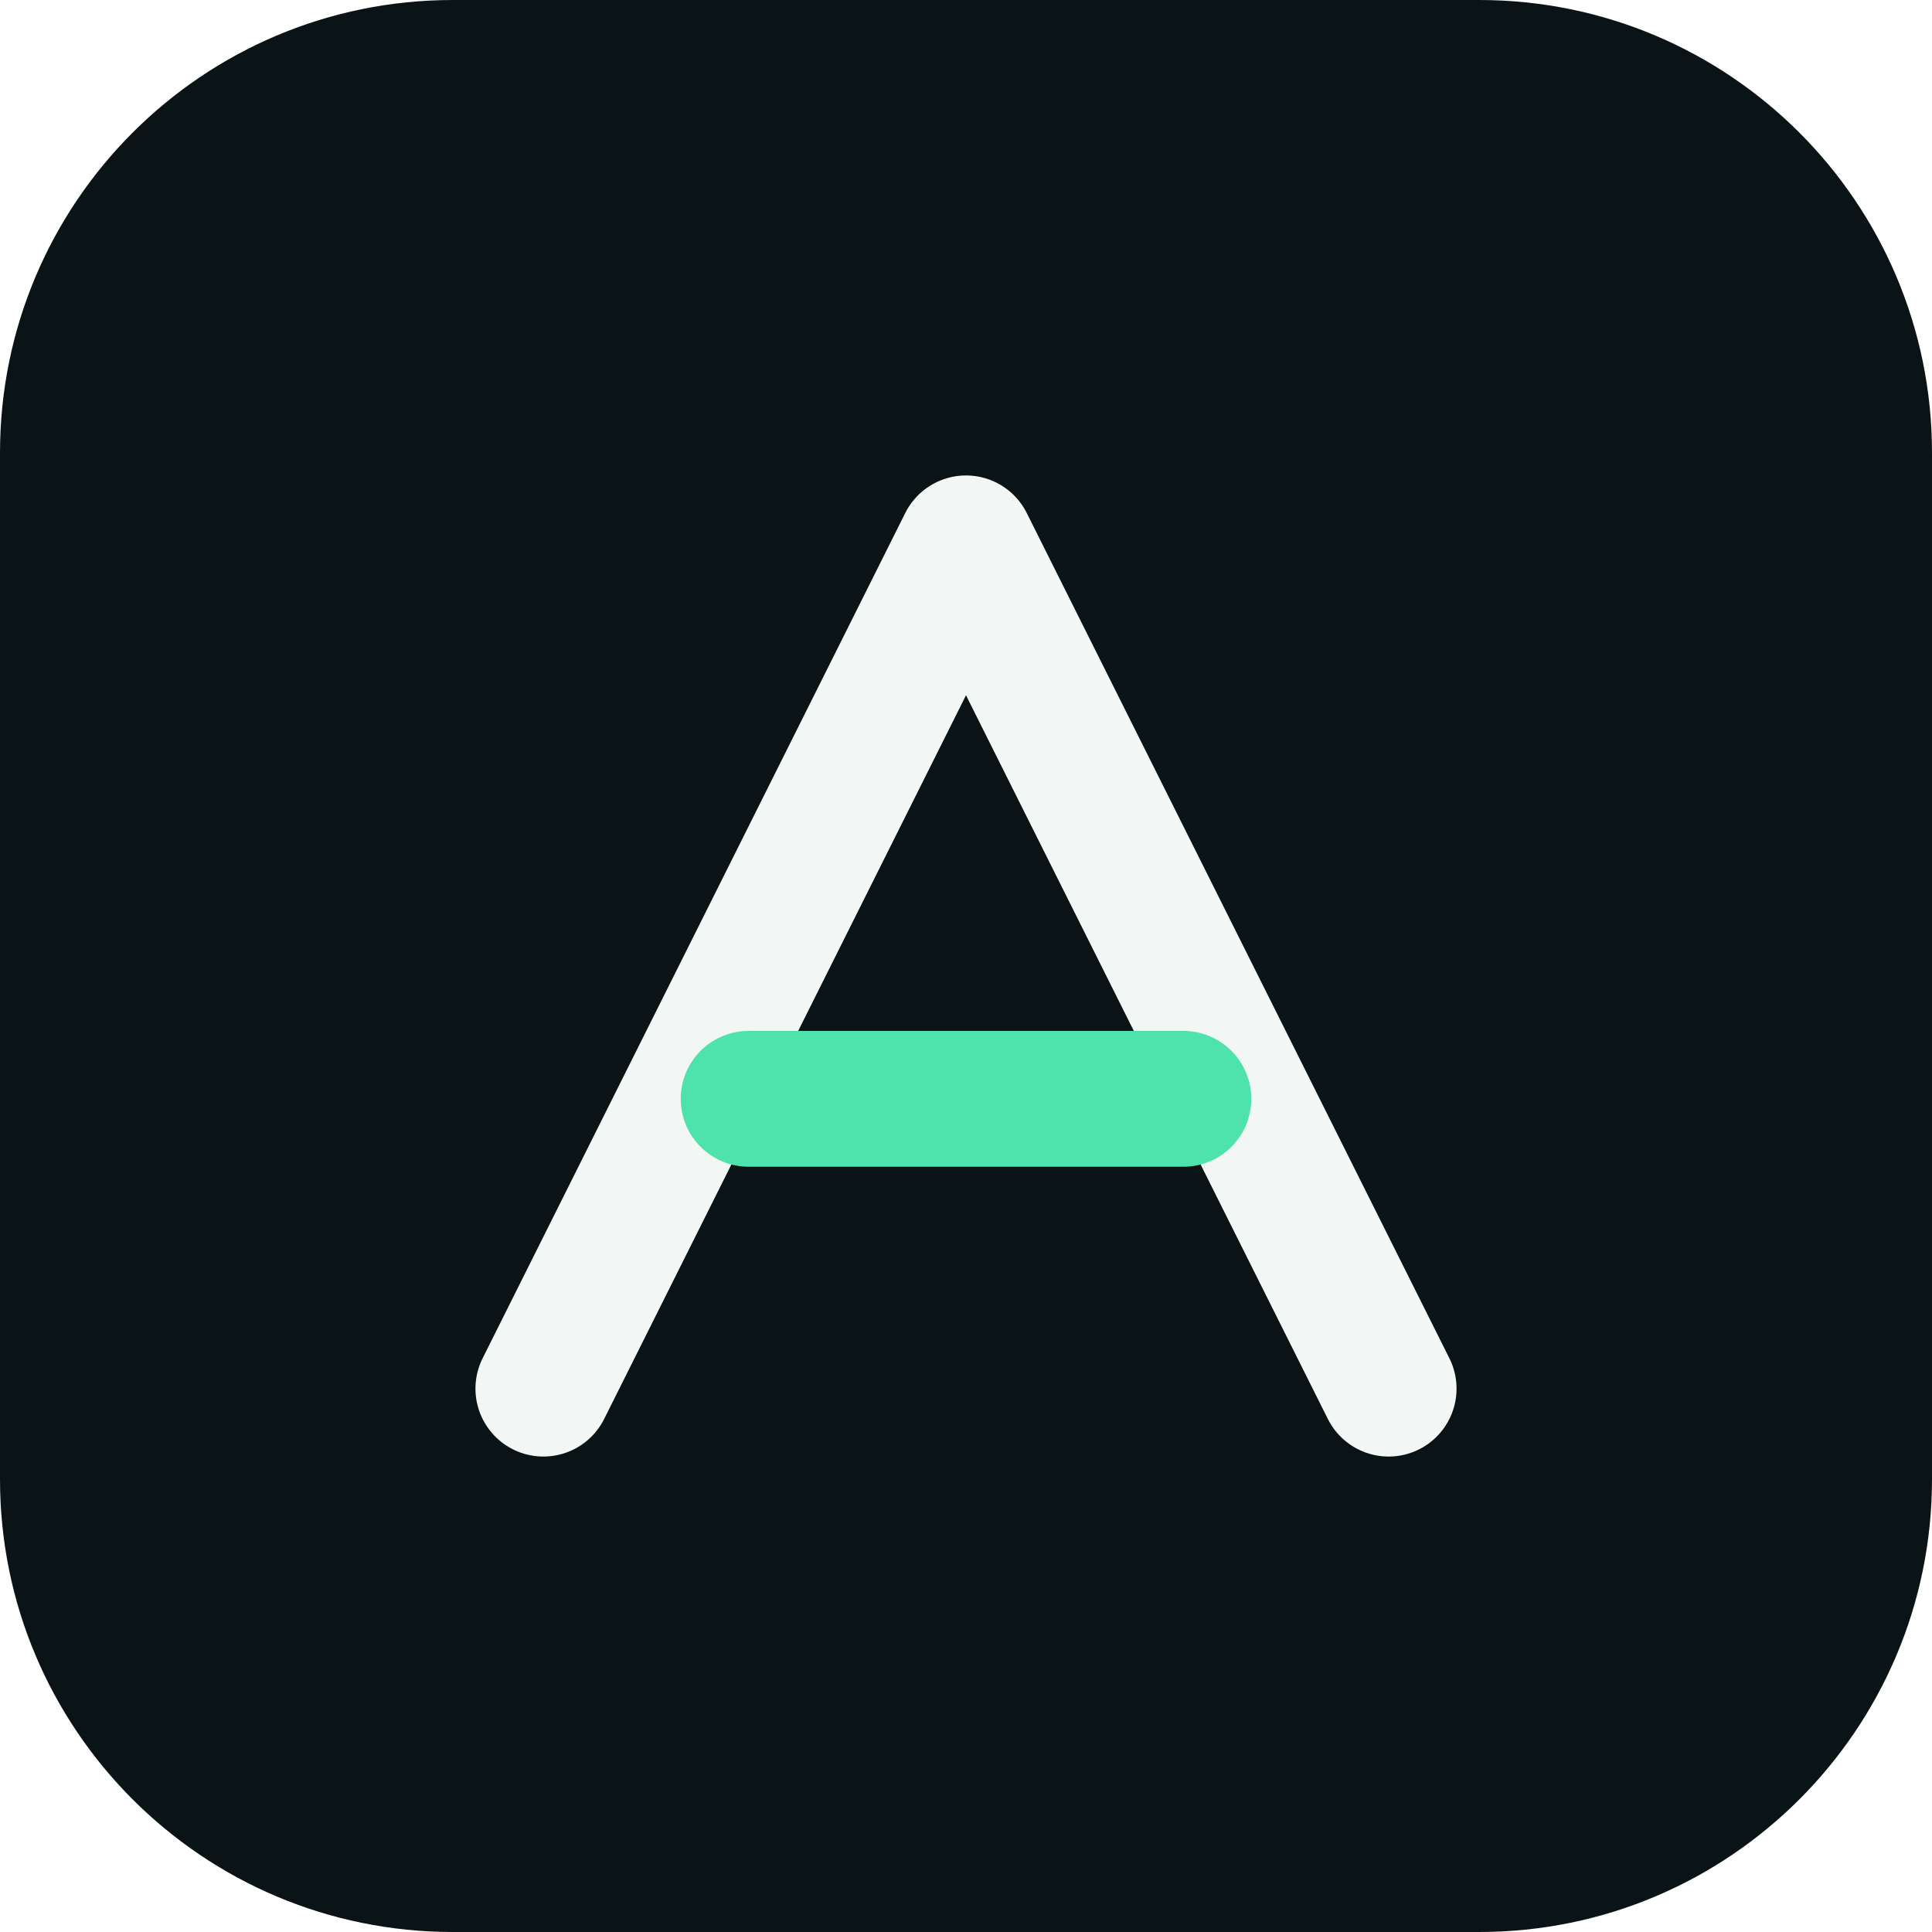
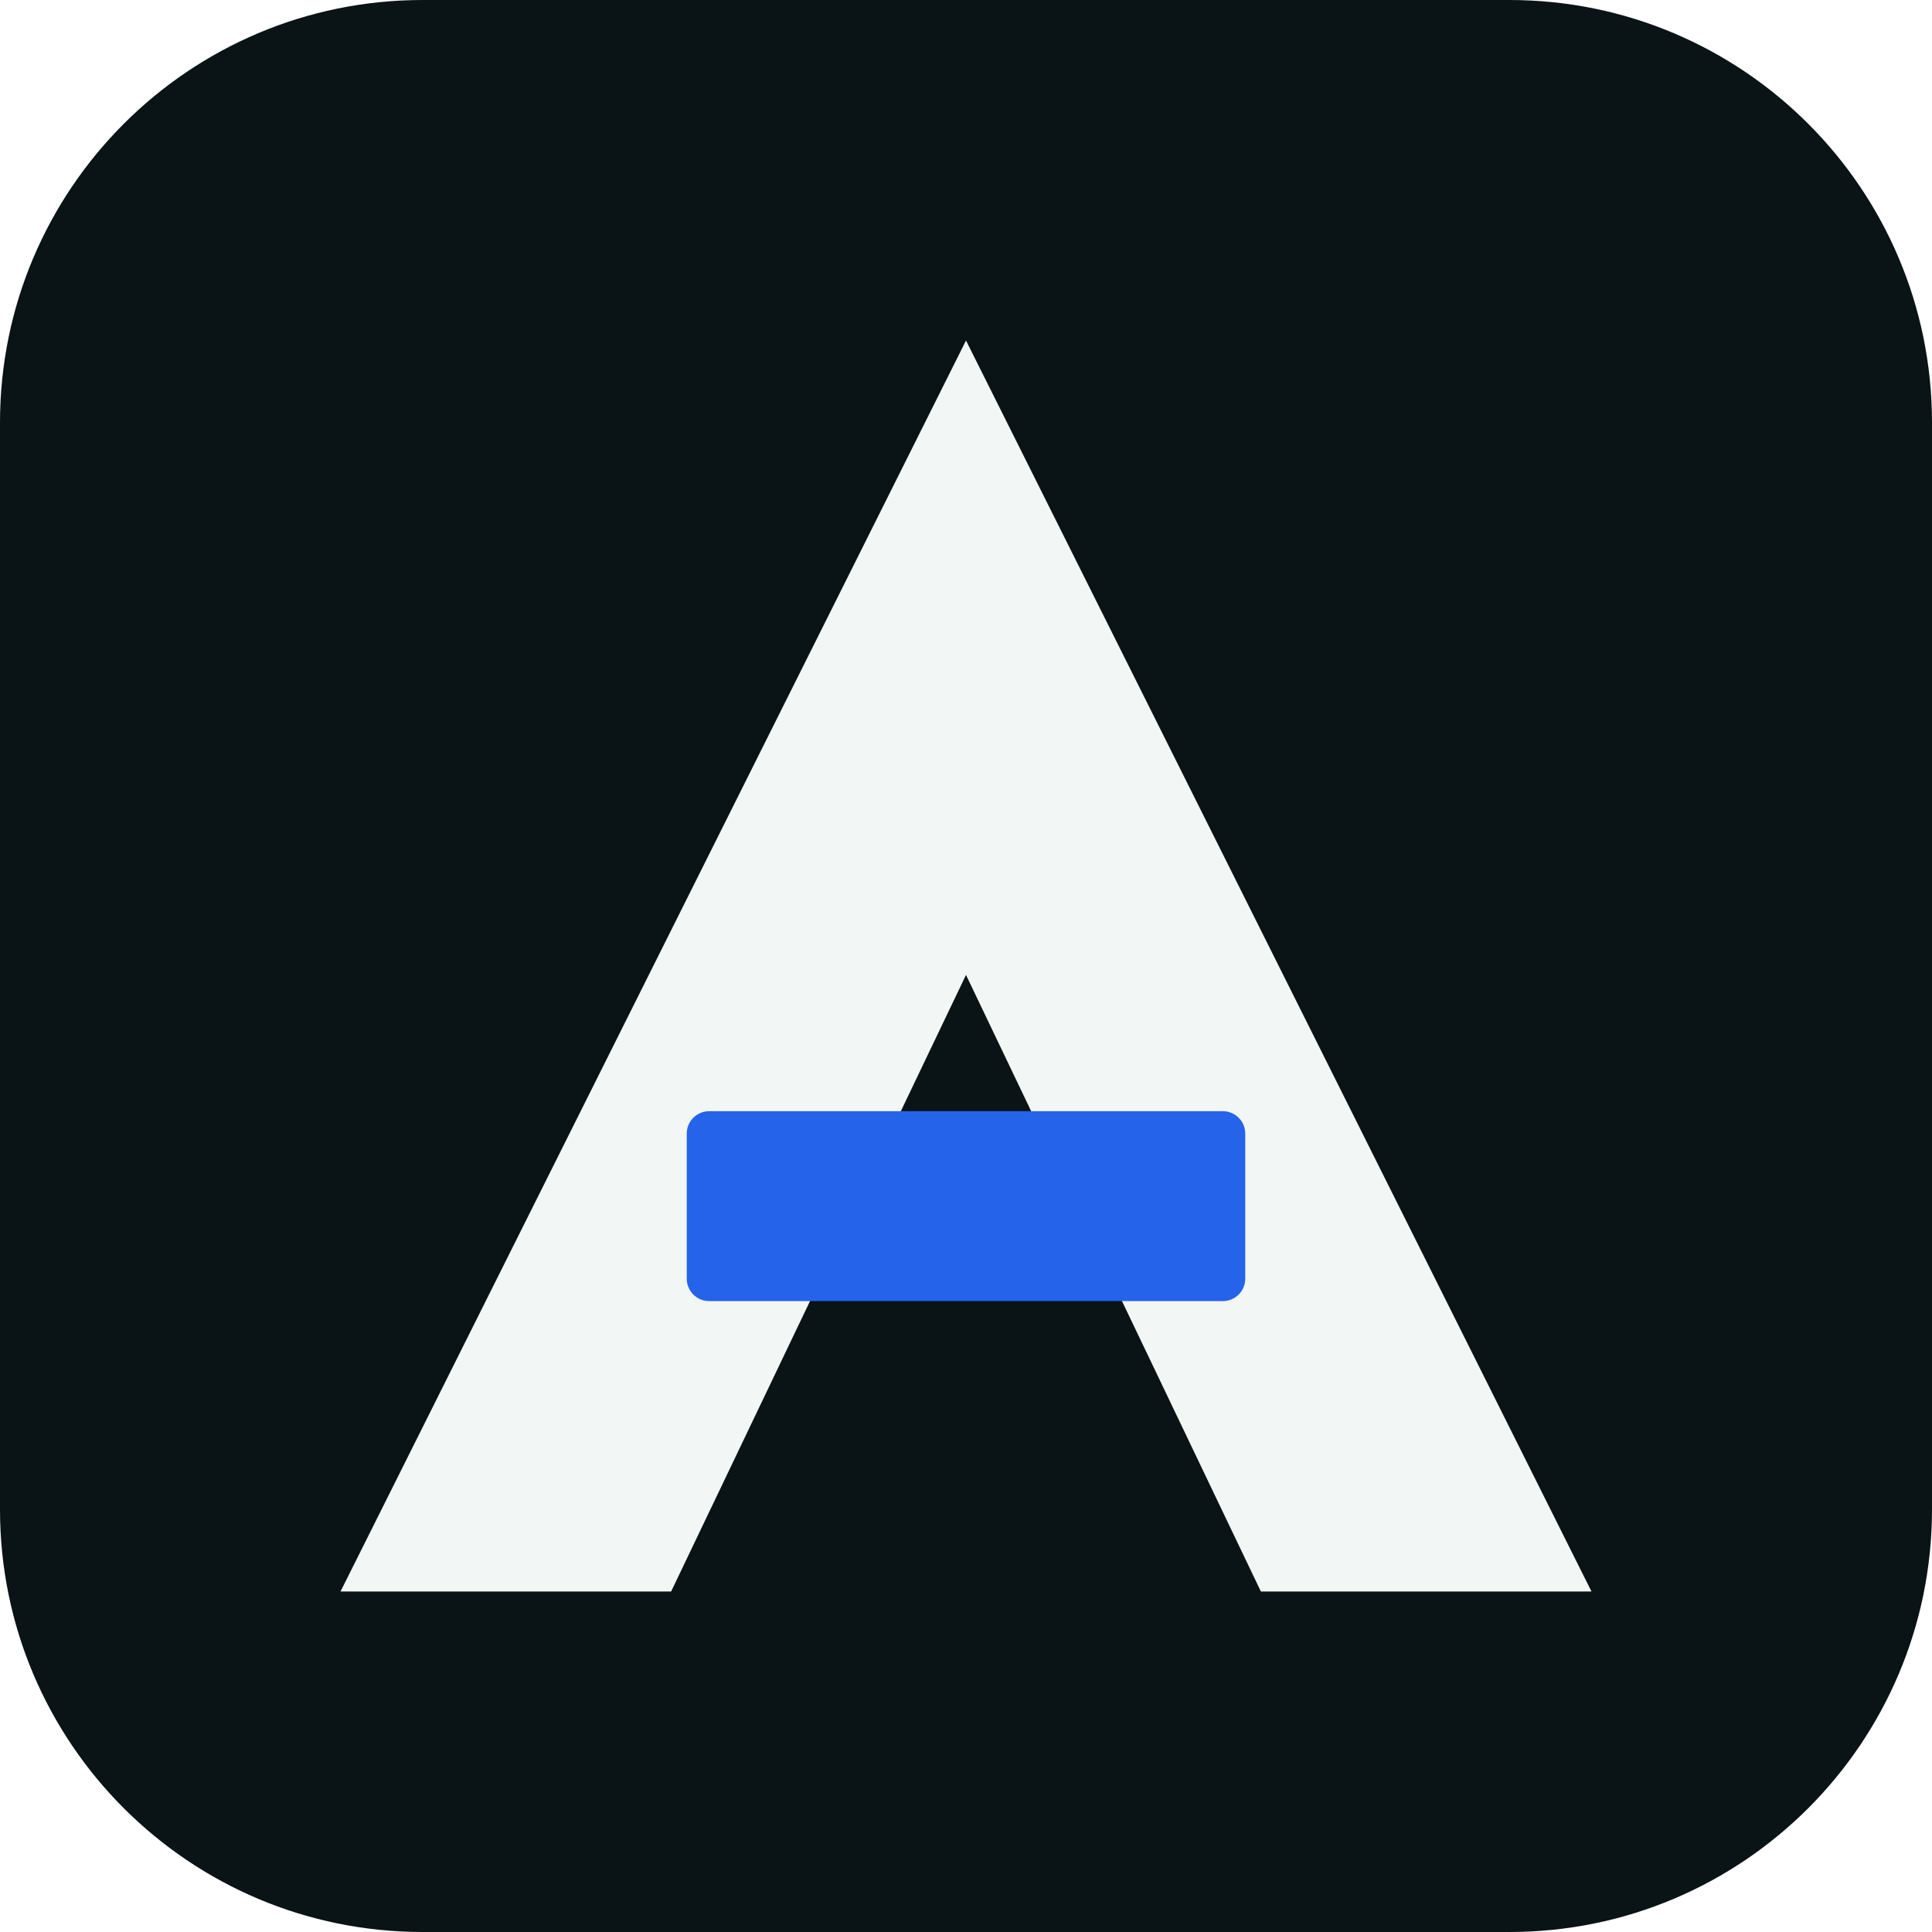
<svg xmlns="http://www.w3.org/2000/svg" viewBox="0 0 64 64">
-   <rect width="64" height="64" rx="15" fill="#0a1315" />
-   <path d="M18 46 32 18 46 46" fill="none" stroke="#f2f6f4" stroke-width="4.5" stroke-linecap="round" stroke-linejoin="round" />
-   <path d="M24.8 36.4 H39.2" fill="none" stroke="#4ee2ac" stroke-width="4.5" stroke-linecap="round" />
+   <rect width="64" height="64" rx="14" fill="#0a1315" />
+   <g transform="translate(32 32) scale(0.74) translate(-32 -32)">
+     <path d="M32 4 60 60H45.2L32 32.4 18.8 60H4L32 4Z" fill="#f2f6f4" />
+     <rect x="19.5" y="38.5" width="25" height="8.5" rx="1" fill="#2563eb" />
+   </g>
</svg>
